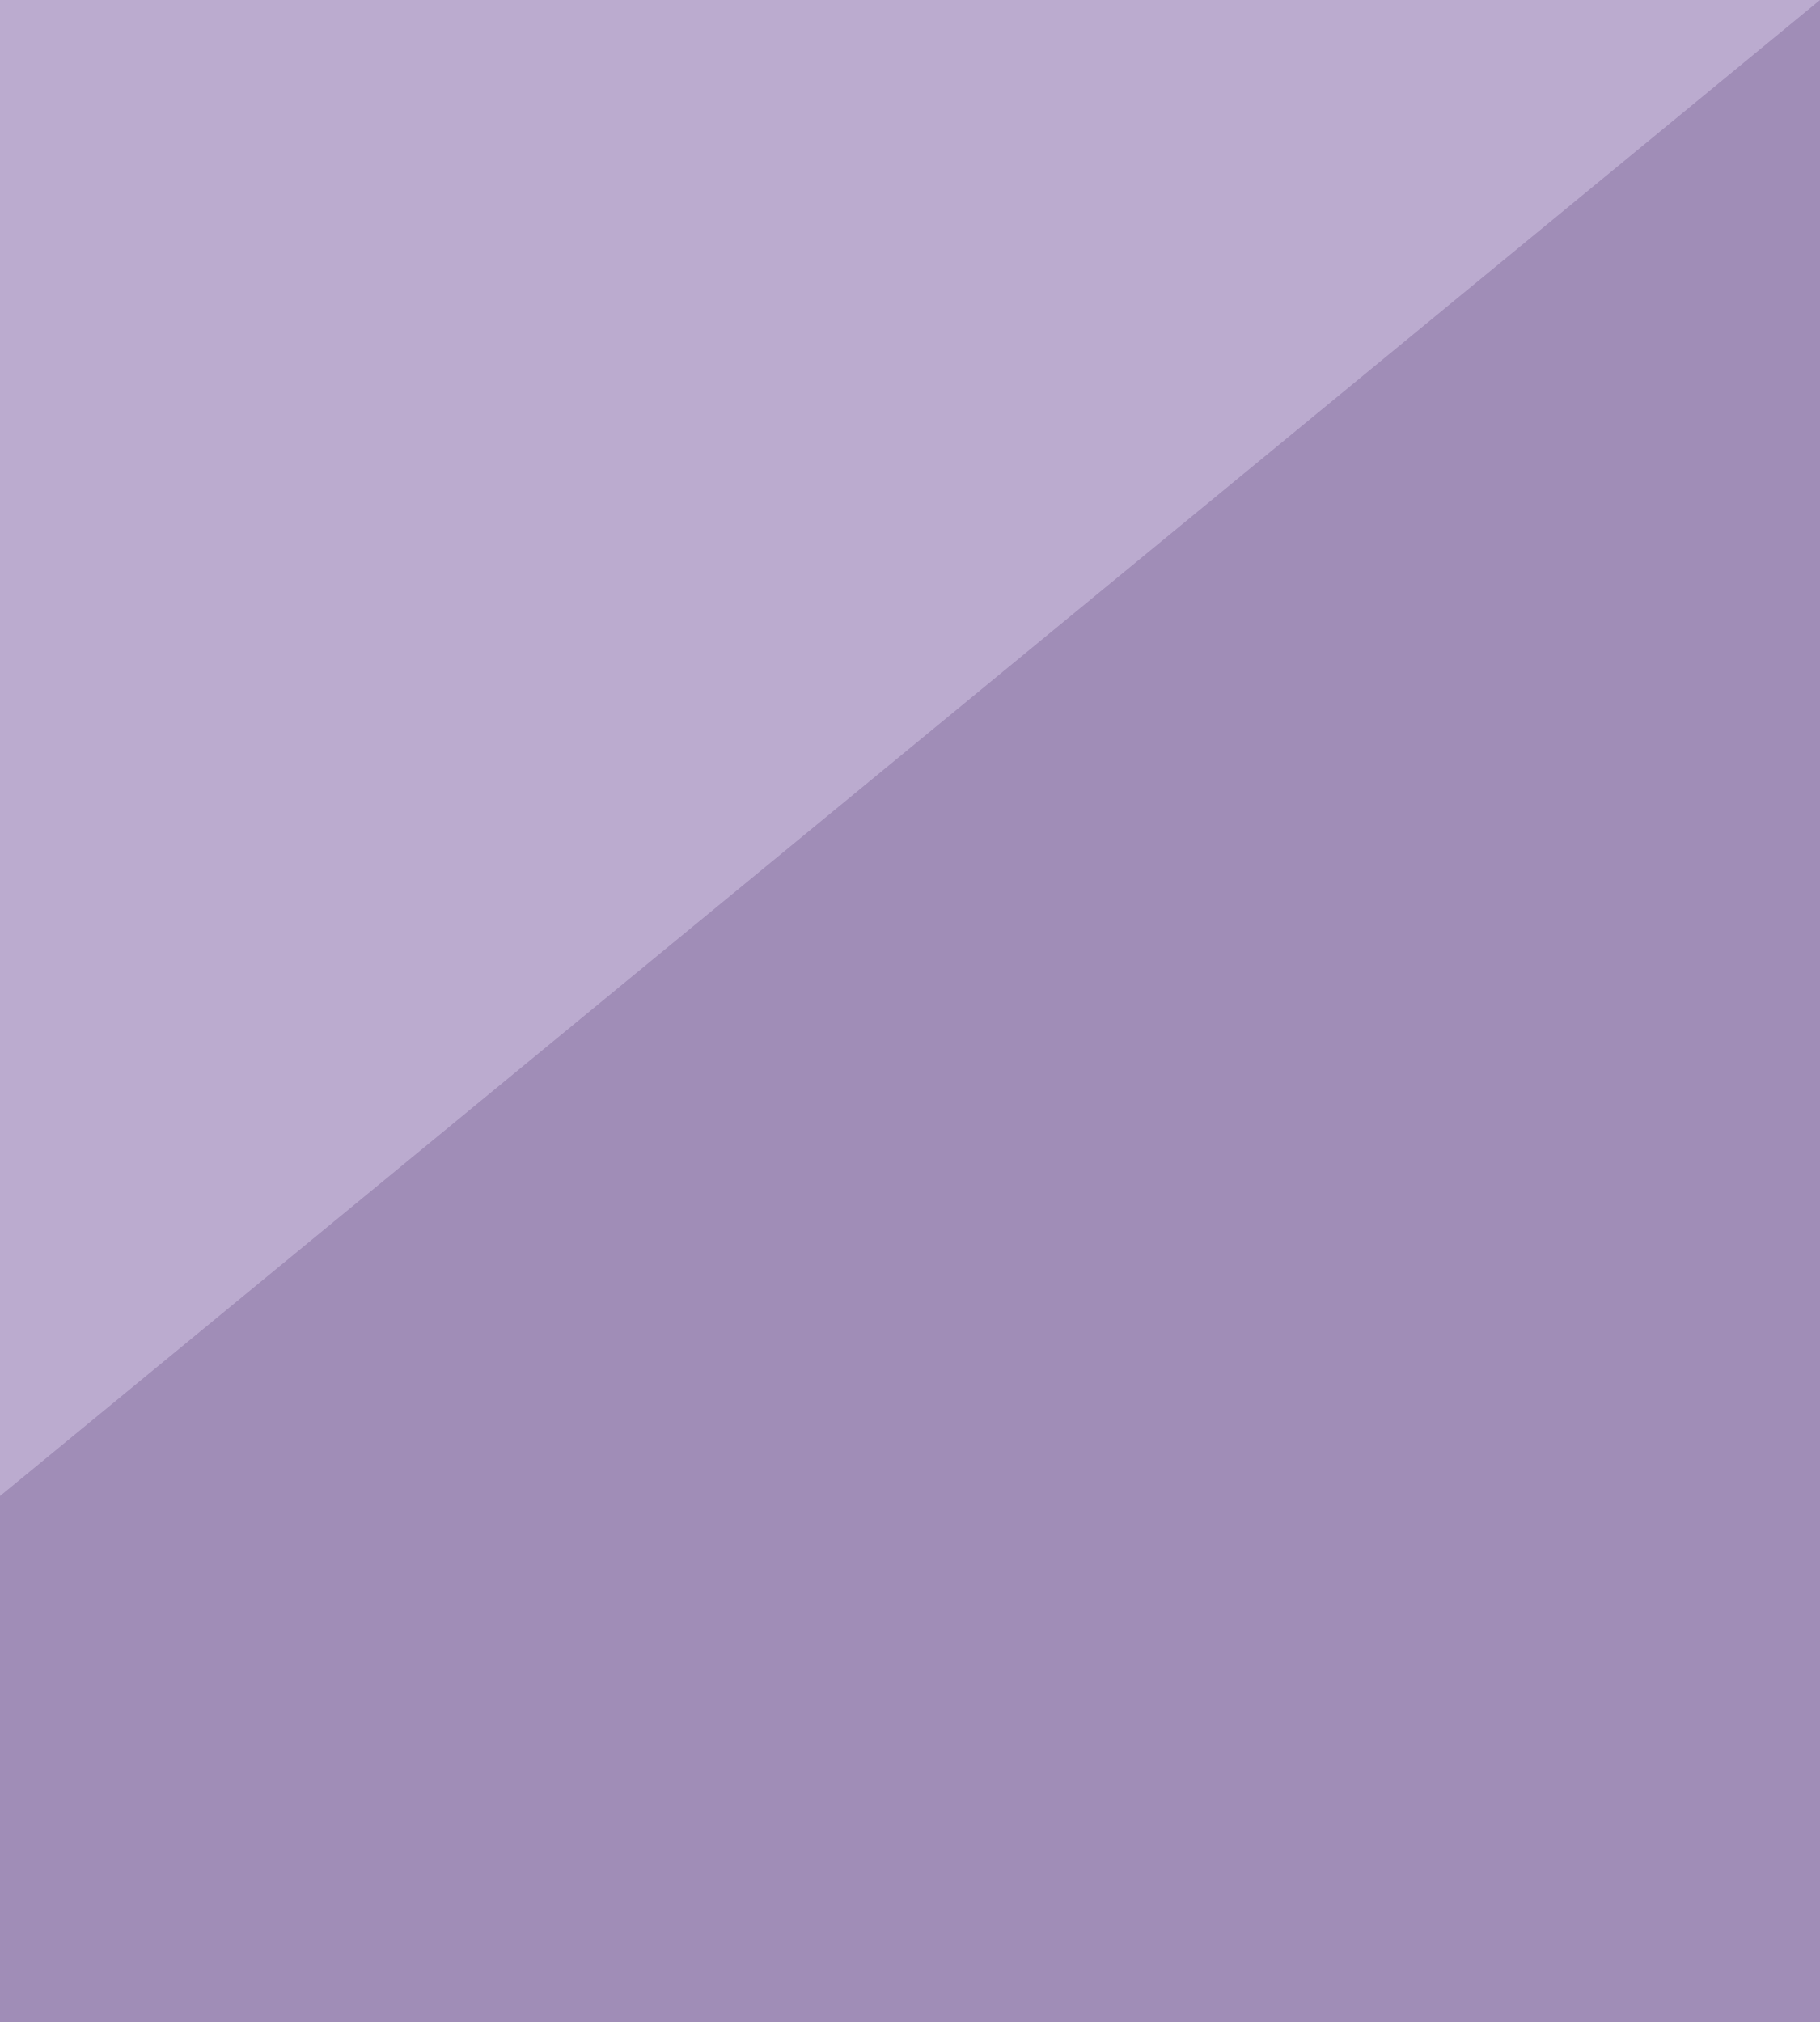
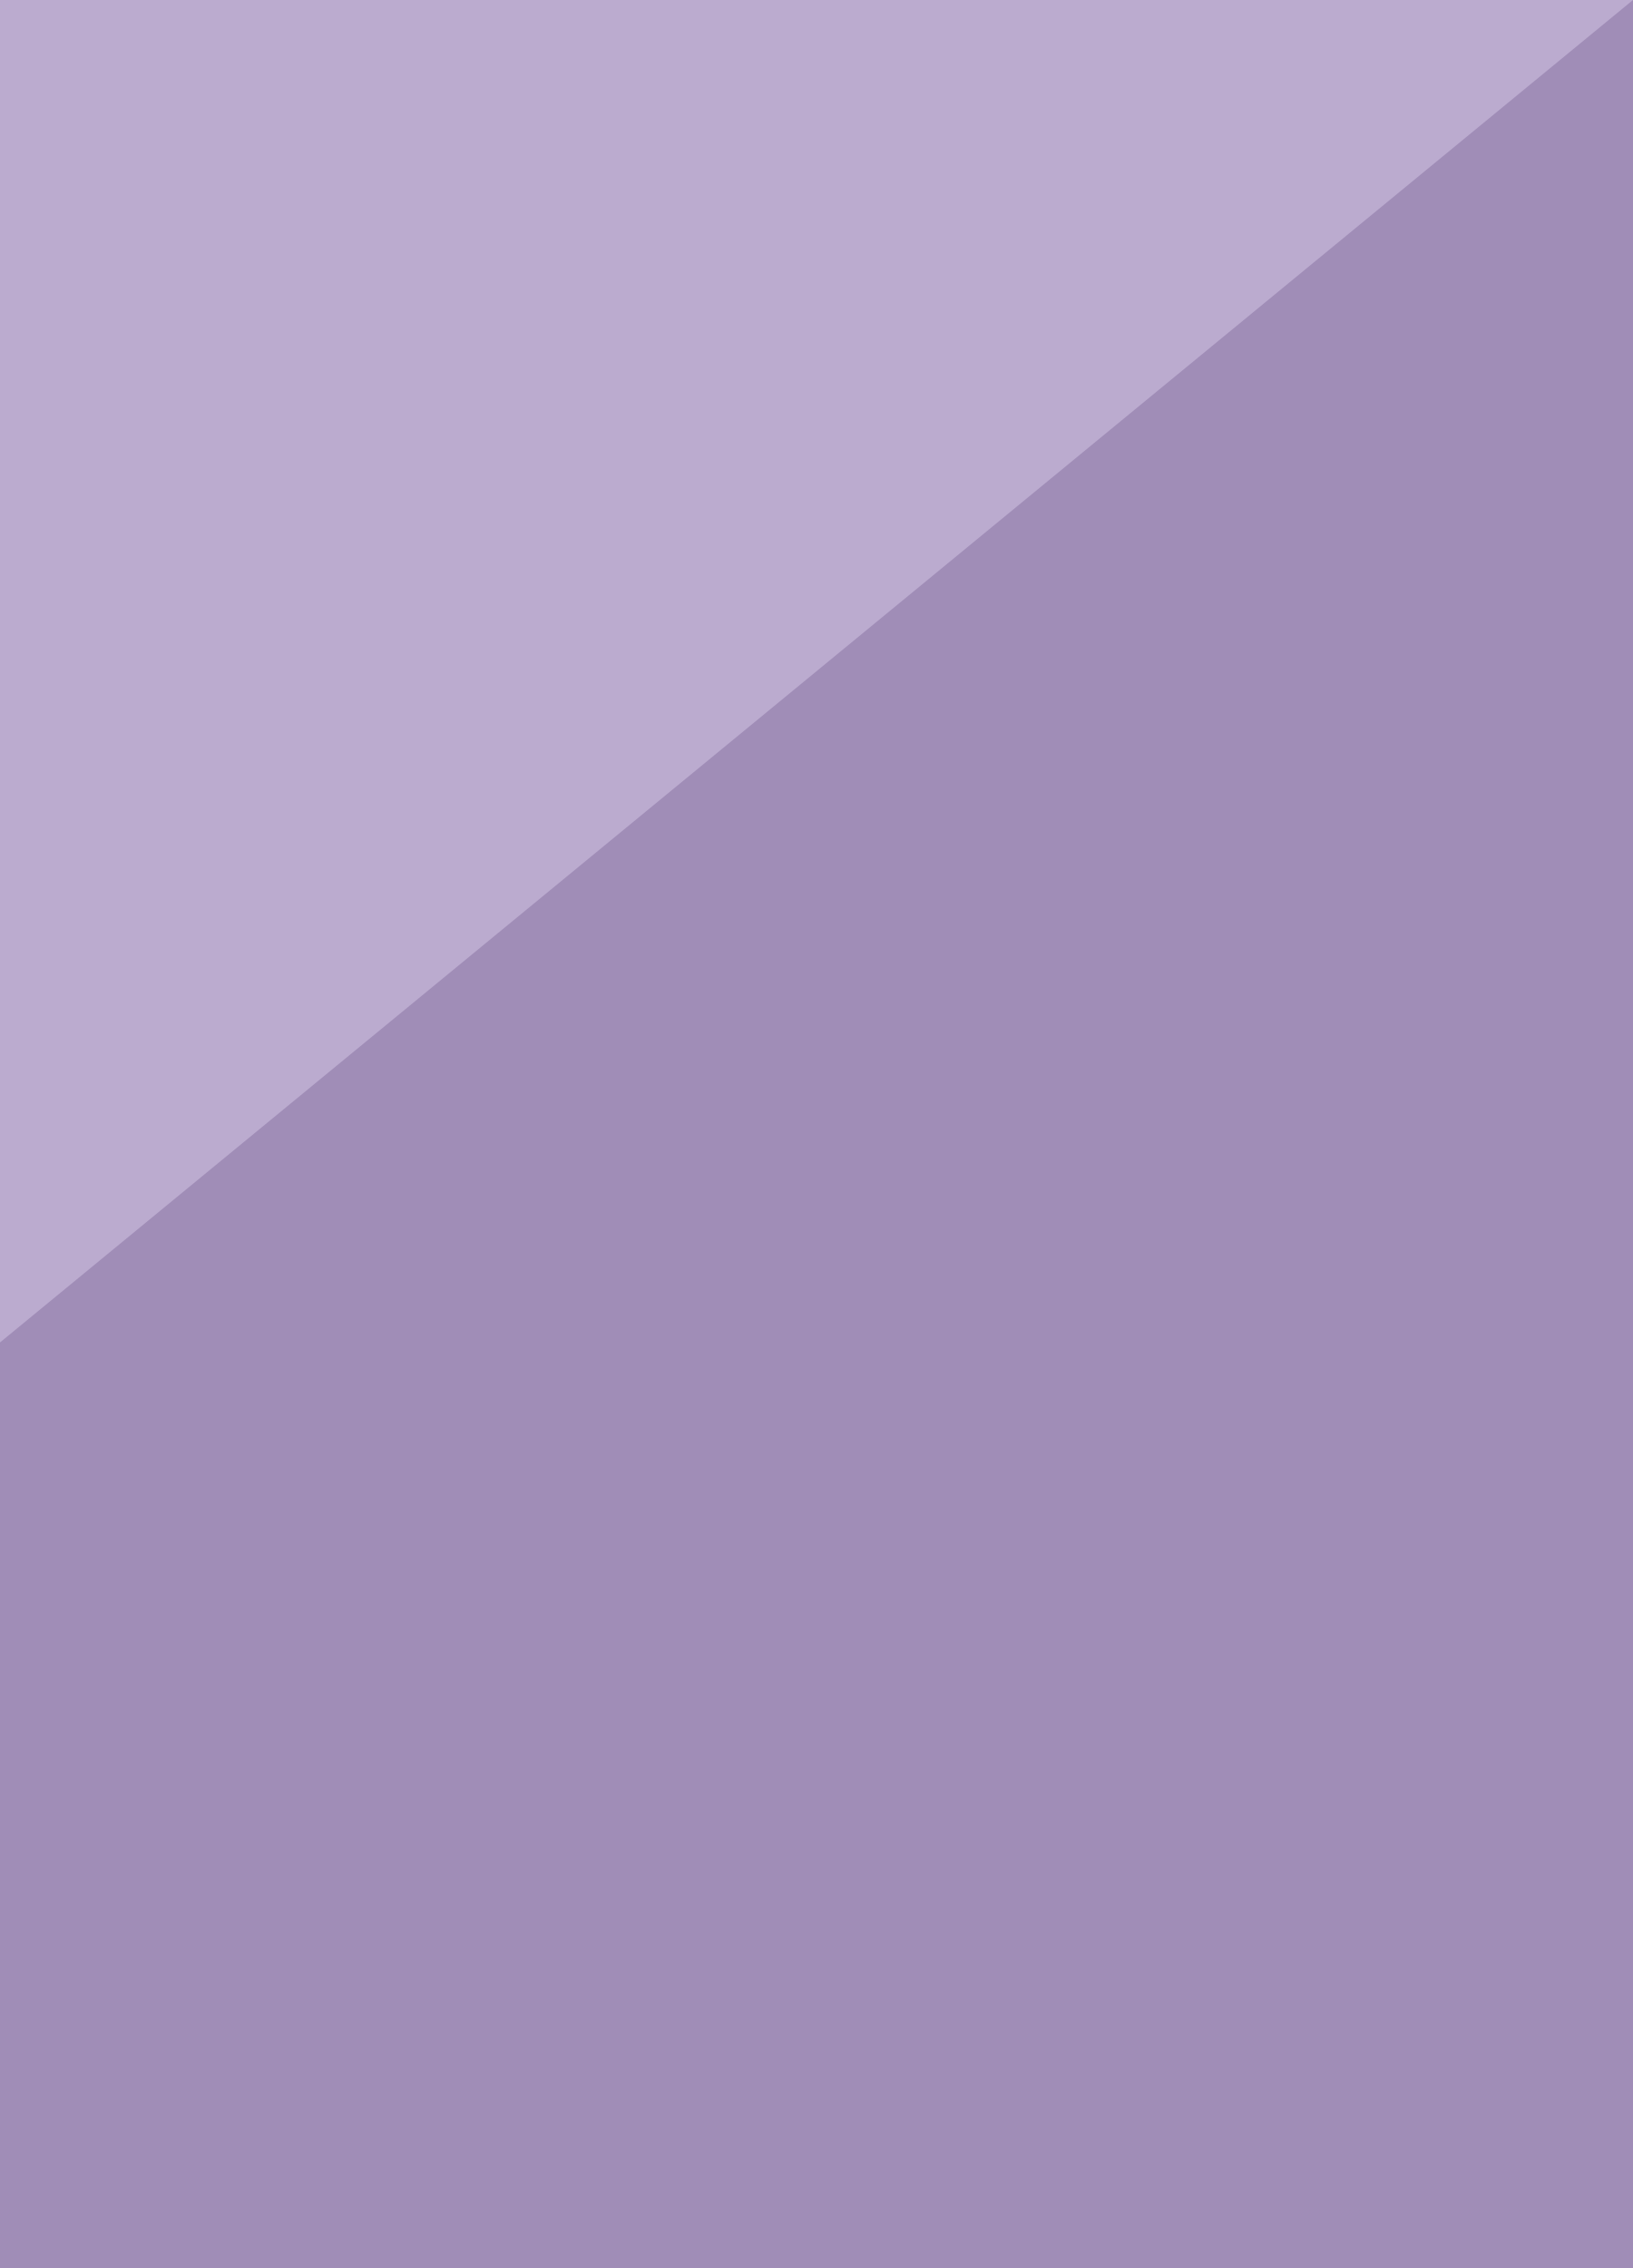
- <svg xmlns="http://www.w3.org/2000/svg" width="1440px" height="1600px" viewBox="0 0 1440 1600" version="1.1">
+ <svg xmlns="http://www.w3.org/2000/svg" width="1440px" height="2000px" viewBox="0 0 1440 2000" version="1.1">
  <defs />
  <g id="Page-1" stroke="none" stroke-width="1" fill="none" fill-rule="evenodd">
    <g id="Desktop-HD-Copy-14">
-       <g id="Group-13">
-         <g id="Group-10">
-           <g id="Group-12">
-             <rect id="Rectangle-2" fill="#A08DB7" x="0" y="0" width="1440" height="1600" />
-             <polygon id="Gradient-BG" fill="#BBABCF" points="1.13686838e-13 0 1440 0 1.13686838e-13 1183.815" />
-           </g>
-         </g>
+       <g id="Group-12">
+         <rect id="Rectangle-2" fill="#A08DB7" x="0" y="0" width="1440" height="2000" />
+         <polygon id="Gradient-BG" fill="#BBABCF" points="1.13686838e-13 0 1440 0 1.13686838e-13 1183.815" />
      </g>
    </g>
  </g>
</svg>
